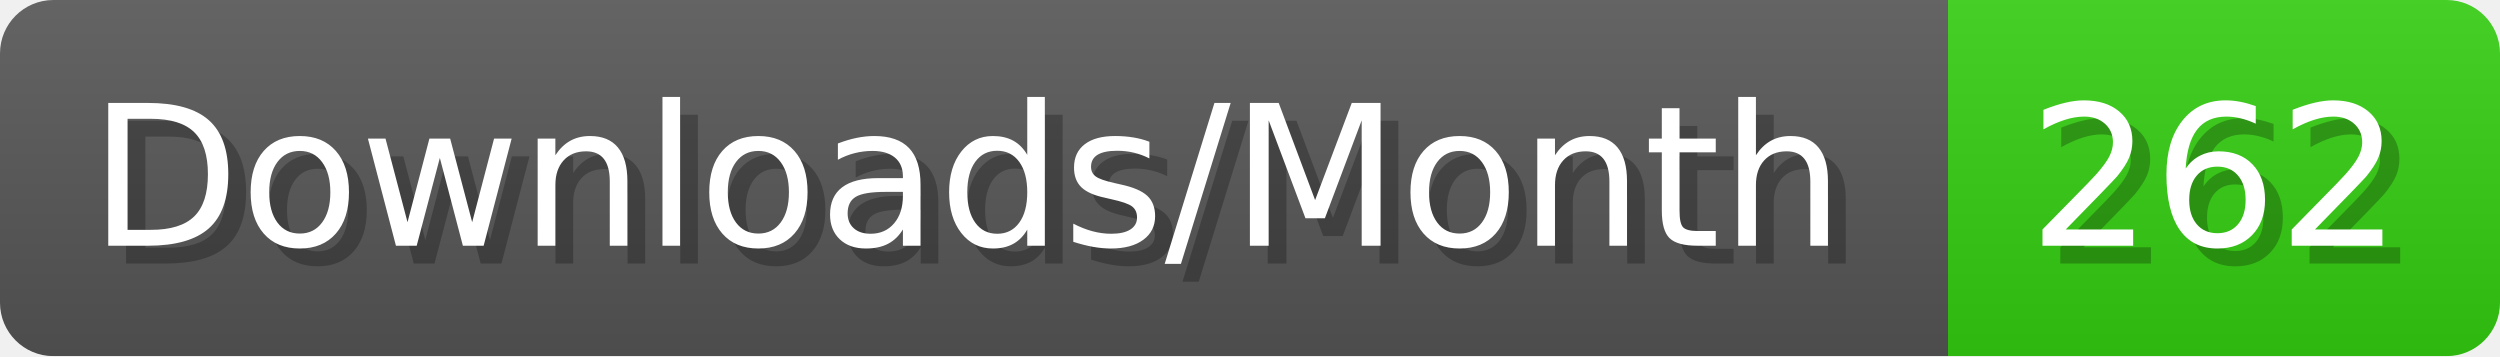
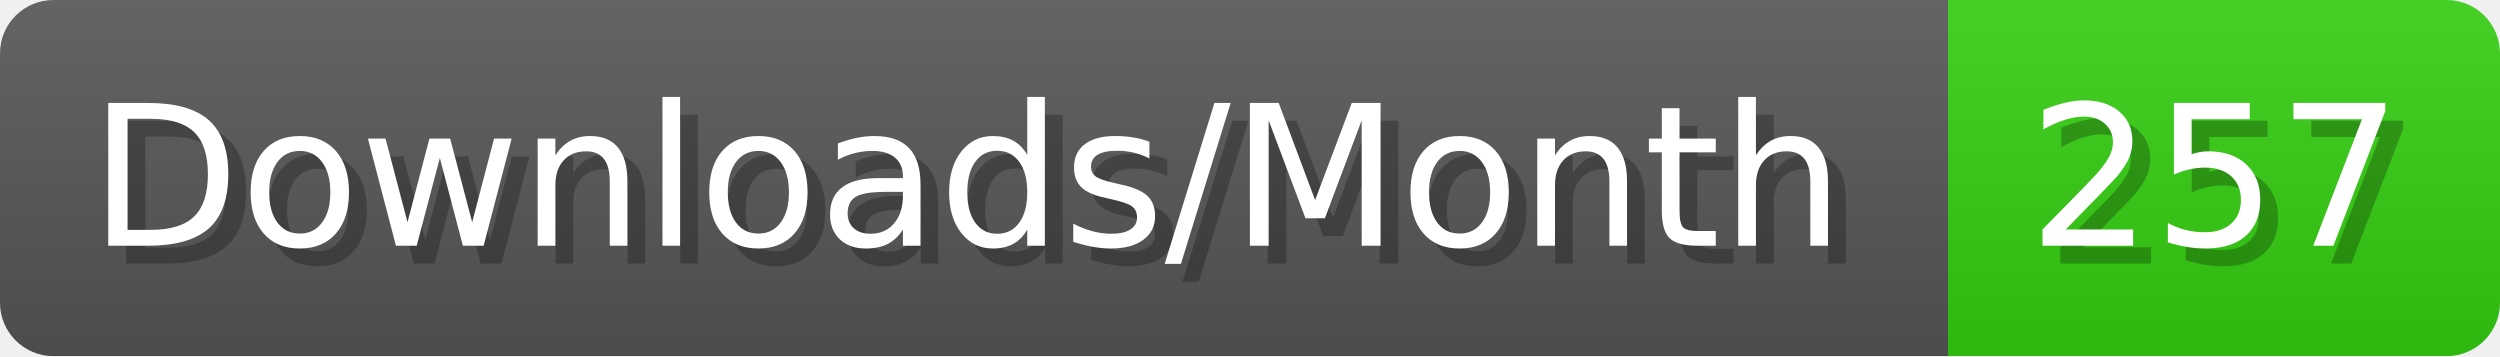
- <svg xmlns="http://www.w3.org/2000/svg" width="140.4" height="20" viewBox="0 0 1404 200" role="img" aria-label="Downloads/Month: 262">
+ <svg xmlns="http://www.w3.org/2000/svg" width="140.4" height="20" viewBox="0 0 1404 200" role="img" aria-label="Downloads/Month: 257">
  <linearGradient id="YlXUI" x2="0" y2="100%">
    <stop offset="0" stop-opacity=".1" stop-color="#EEE" />
    <stop offset="1" stop-opacity=".1" />
  </linearGradient>
  <mask id="JHhop">
    <rect width="1404" height="200" rx="30" fill="#FFF" />
  </mask>
  <g mask="url(#JHhop)">
    <rect width="1094" height="200" fill="#555" />
    <rect width="310" height="200" fill="#3C1" x="1094" />
    <rect width="1404" height="200" fill="url(#YlXUI)" />
  </g>
  <g aria-hidden="true" fill="#fff" text-anchor="start" font-family="Verdana,DejaVu Sans,sans-serif" font-size="110">
    <text x="60" y="148" textLength="994" fill="#000" opacity="0.25">Downloads/Month</text>
    <text x="50" y="138" textLength="994">Downloads/Month</text>
-     <text x="1149" y="148" textLength="210" fill="#000" opacity="0.25">262</text>
-     <text x="1139" y="138" textLength="210">262</text>
+     <text x="1149" y="148" textLength="210" fill="#000" opacity="0.25">257</text>
+     <text x="1139" y="138" textLength="210">257</text>
  </g>
</svg>
